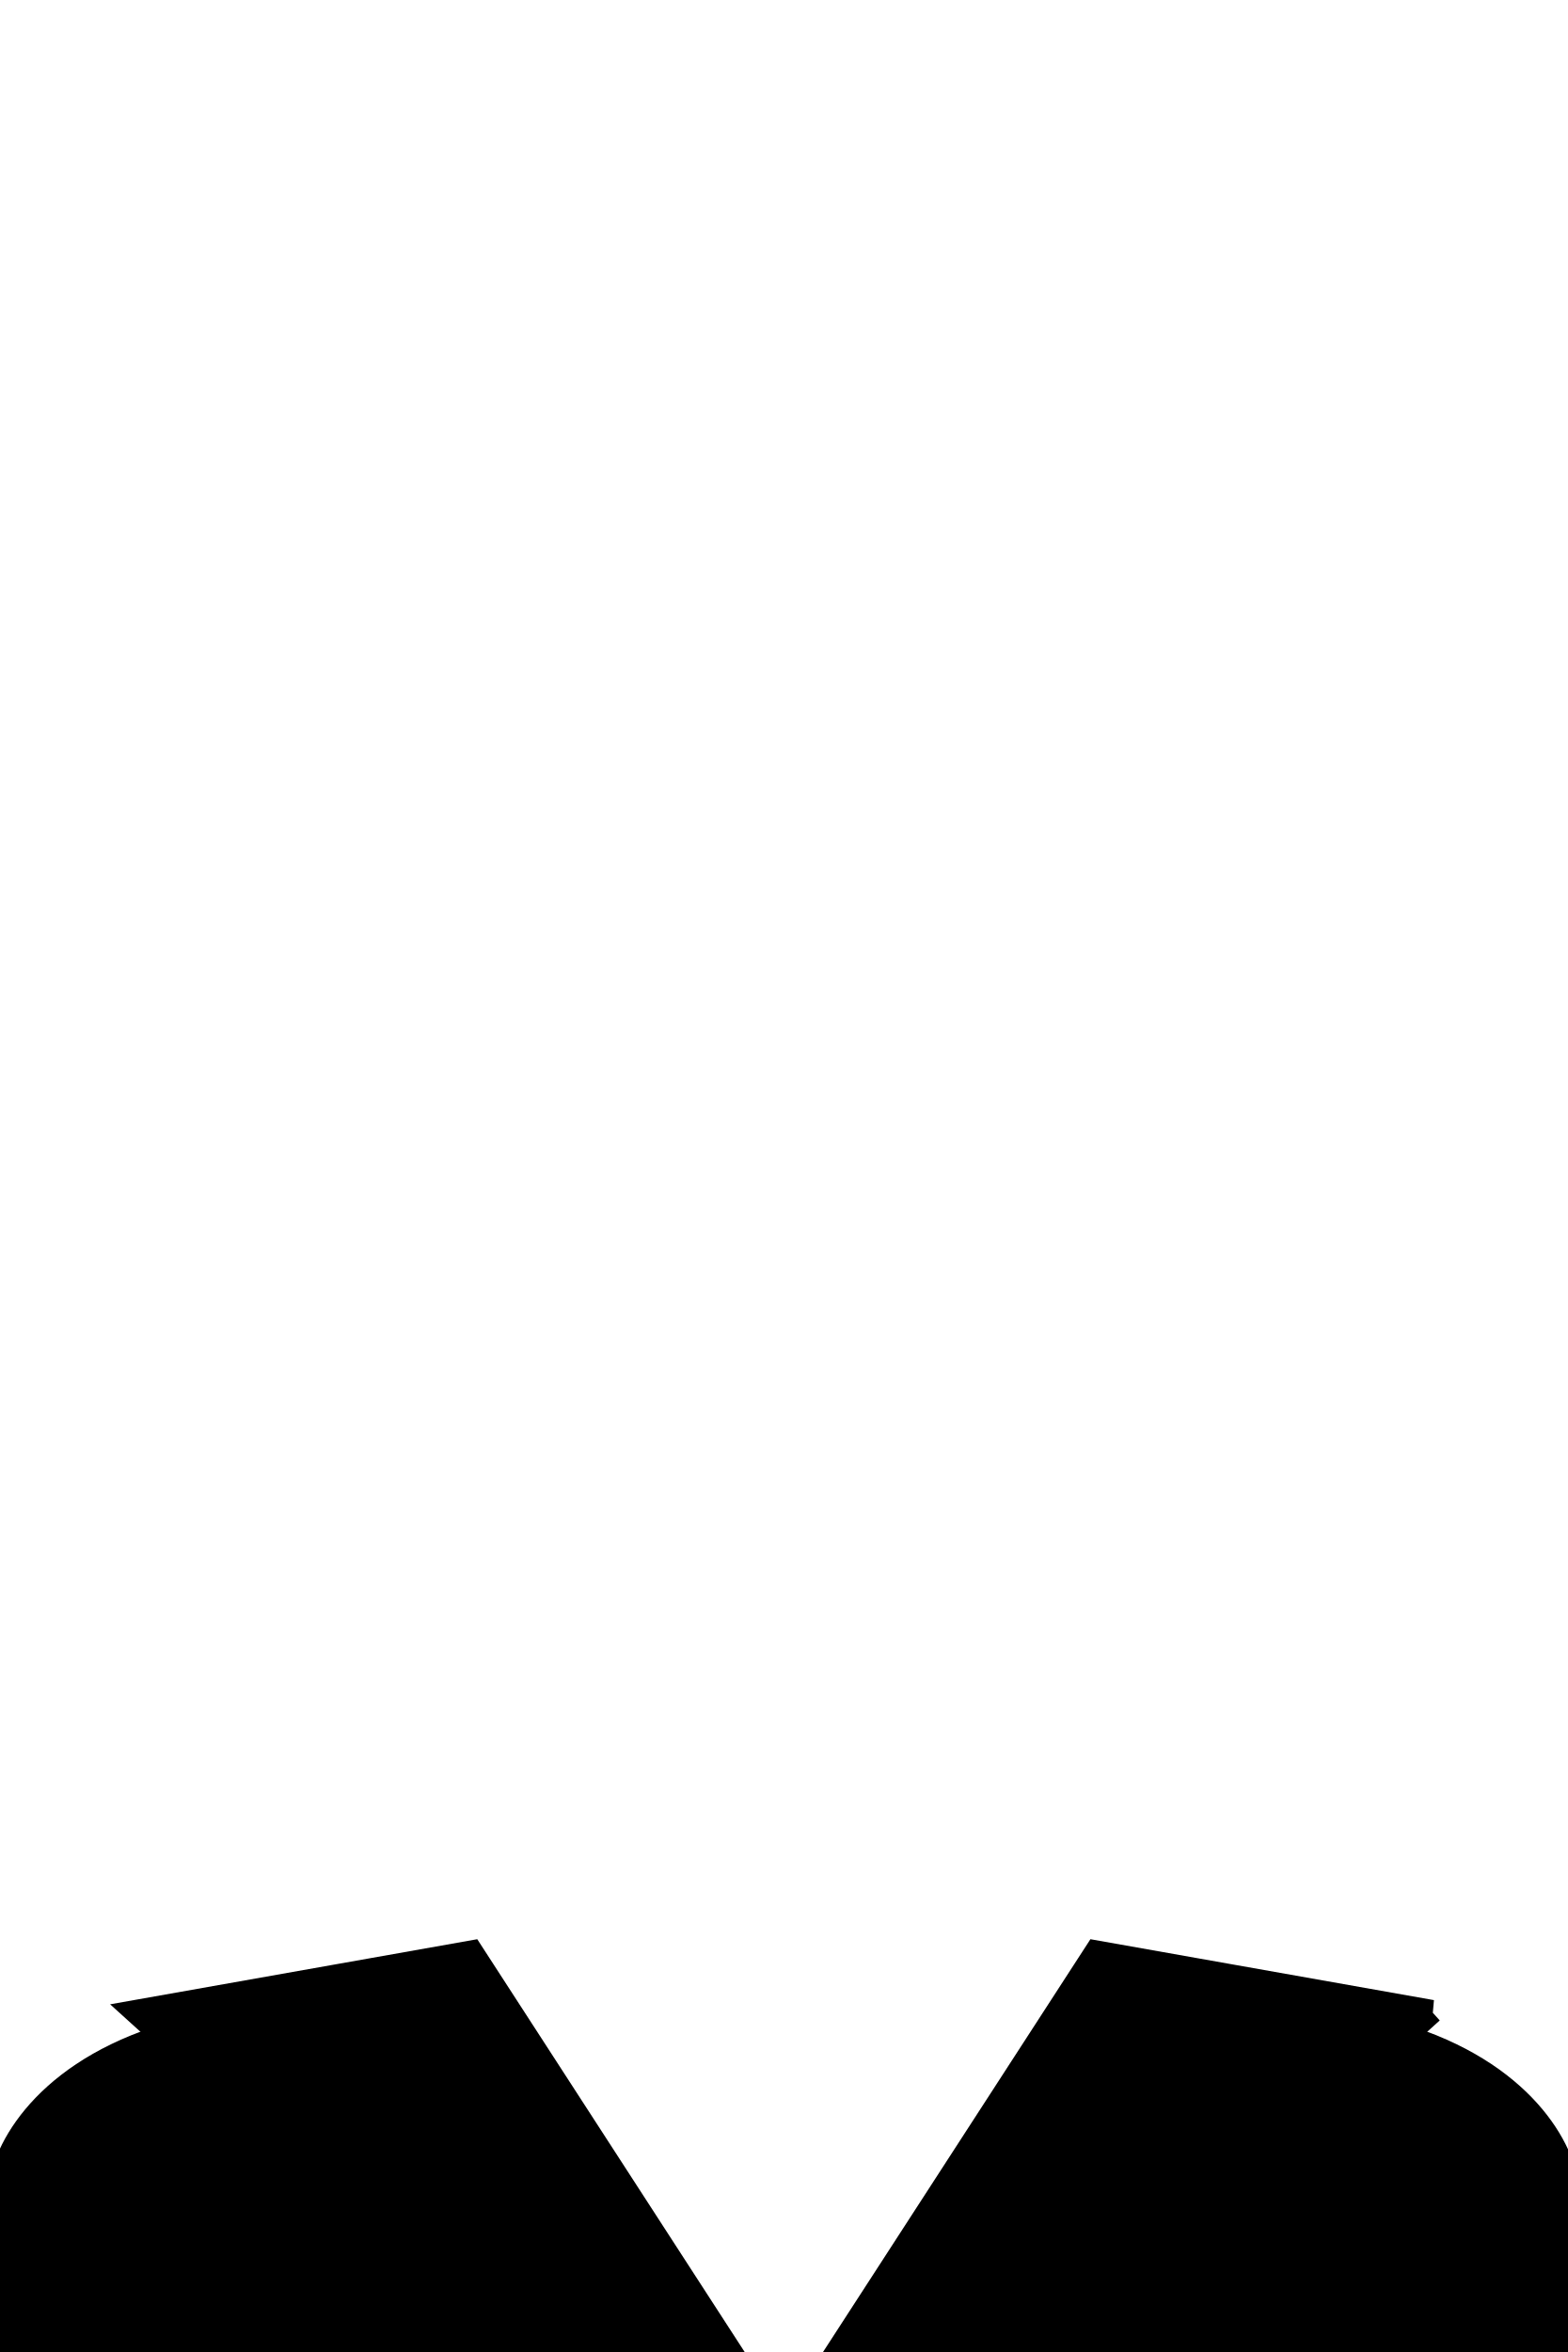
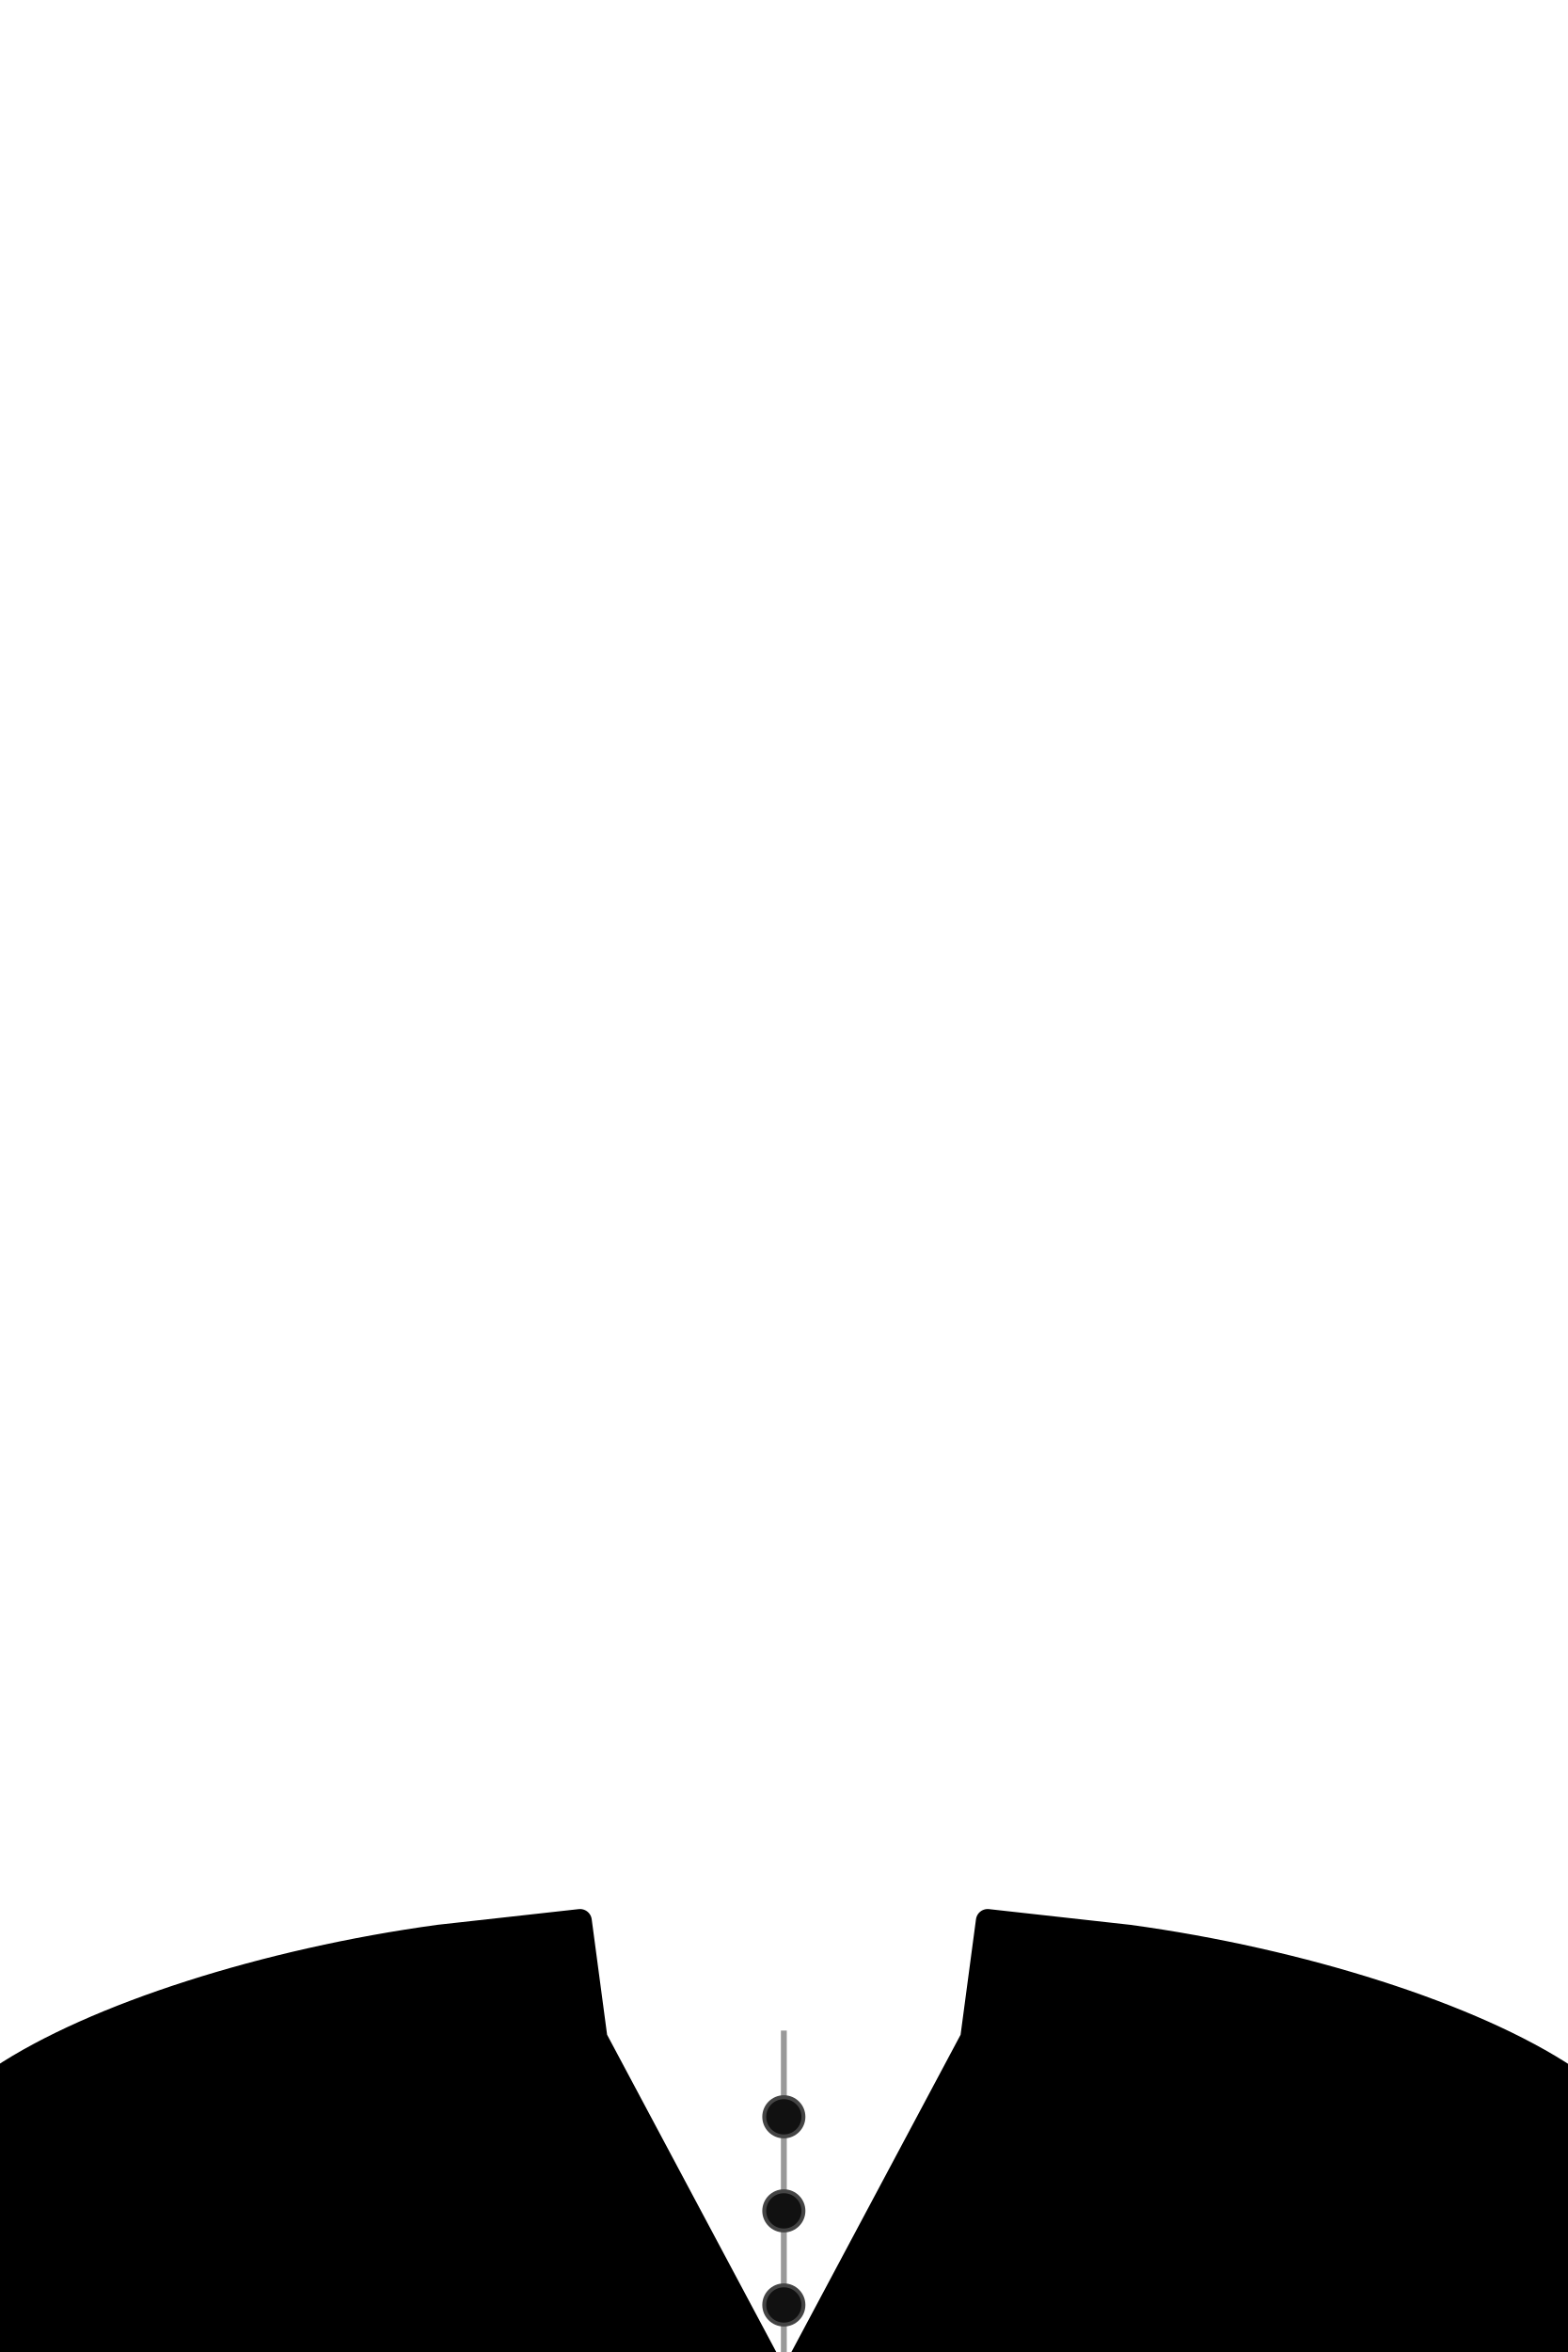
<svg xmlns="http://www.w3.org/2000/svg" viewBox="0 0 400 600">
-   <g id="baseball">
-     <path fill="$[outerwearColor]" stroke="#000" stroke-width="6" d="M120,504.6c10,45.4,6.81,72.4,16.81,82.4s83.19,23,83.19,23H-5s5-40,5-50,10-30,40-40,50,0,80-15.4Z" />
-     <path fill="$[outerwearColor]" stroke="#000" stroke-width="6" d="M360,520c30,10,40,30,40,40s10,50,10,50h-230s84.34,0,94.34-10-4.34-50,5.66-95c30,15,50,5,80,15Z" />
+   <g id="overcoat">
+     <path fill="$[outerwearColor]" stroke="#000" stroke-width="6" stroke-linejoin="round" d="M0,610 L0,530 C24,514 68,500 112,494 L148,490 L152,520 L200,610 Z" />
+     <path fill="$[outerwearColor]" stroke="#000" stroke-width="6" stroke-linejoin="round" d="M400,610 L400,530 C376,514 332,500 288,494 L252,490 L248,520 L200,610 Z" />
+     <path fill="$[outerwearColor]" stroke="#000" stroke-width="3" stroke-linejoin="round" d="M112,494 L148,490 L152,518 L134,512 C122,508 110,503 112,494 Z" />
+     <path fill="$[outerwearColor]" stroke="#000" stroke-width="3" stroke-linejoin="round" d="M288,494 L252,490 L248,518 L266,512 C278,508 290,503 288,494 Z" />
+     <path fill="none" stroke="#000" stroke-width="2" d="M126,498 L138,490" />
+     <path fill="none" stroke="#000" stroke-width="2" d="M274,498 L262,490" />
+     <line x1="200" y1="518" x2="200" y2="610" stroke="#000" stroke-width="1.5" opacity="0.4" />
+     <circle cx="200" cy="540" r="5" fill="#111" stroke="#444" stroke-width="1" />
+     <circle cx="200" cy="564" r="5" fill="#111" stroke="#444" stroke-width="1" />
+     <circle cx="200" cy="588" r="5" fill="#111" stroke="#444" stroke-width="1" />
  </g>
-   <path fill="$[secondary]" stroke="#000" stroke-width="6" d="M34.65,513.19l85.69-15.19,75.54,116.59-43.88,4.84-117.35-106.24ZM365.35,513.19l-85.69-15.19-75.54,116.59,43.86,4.84,117.36-106.24Z" />
</svg>
